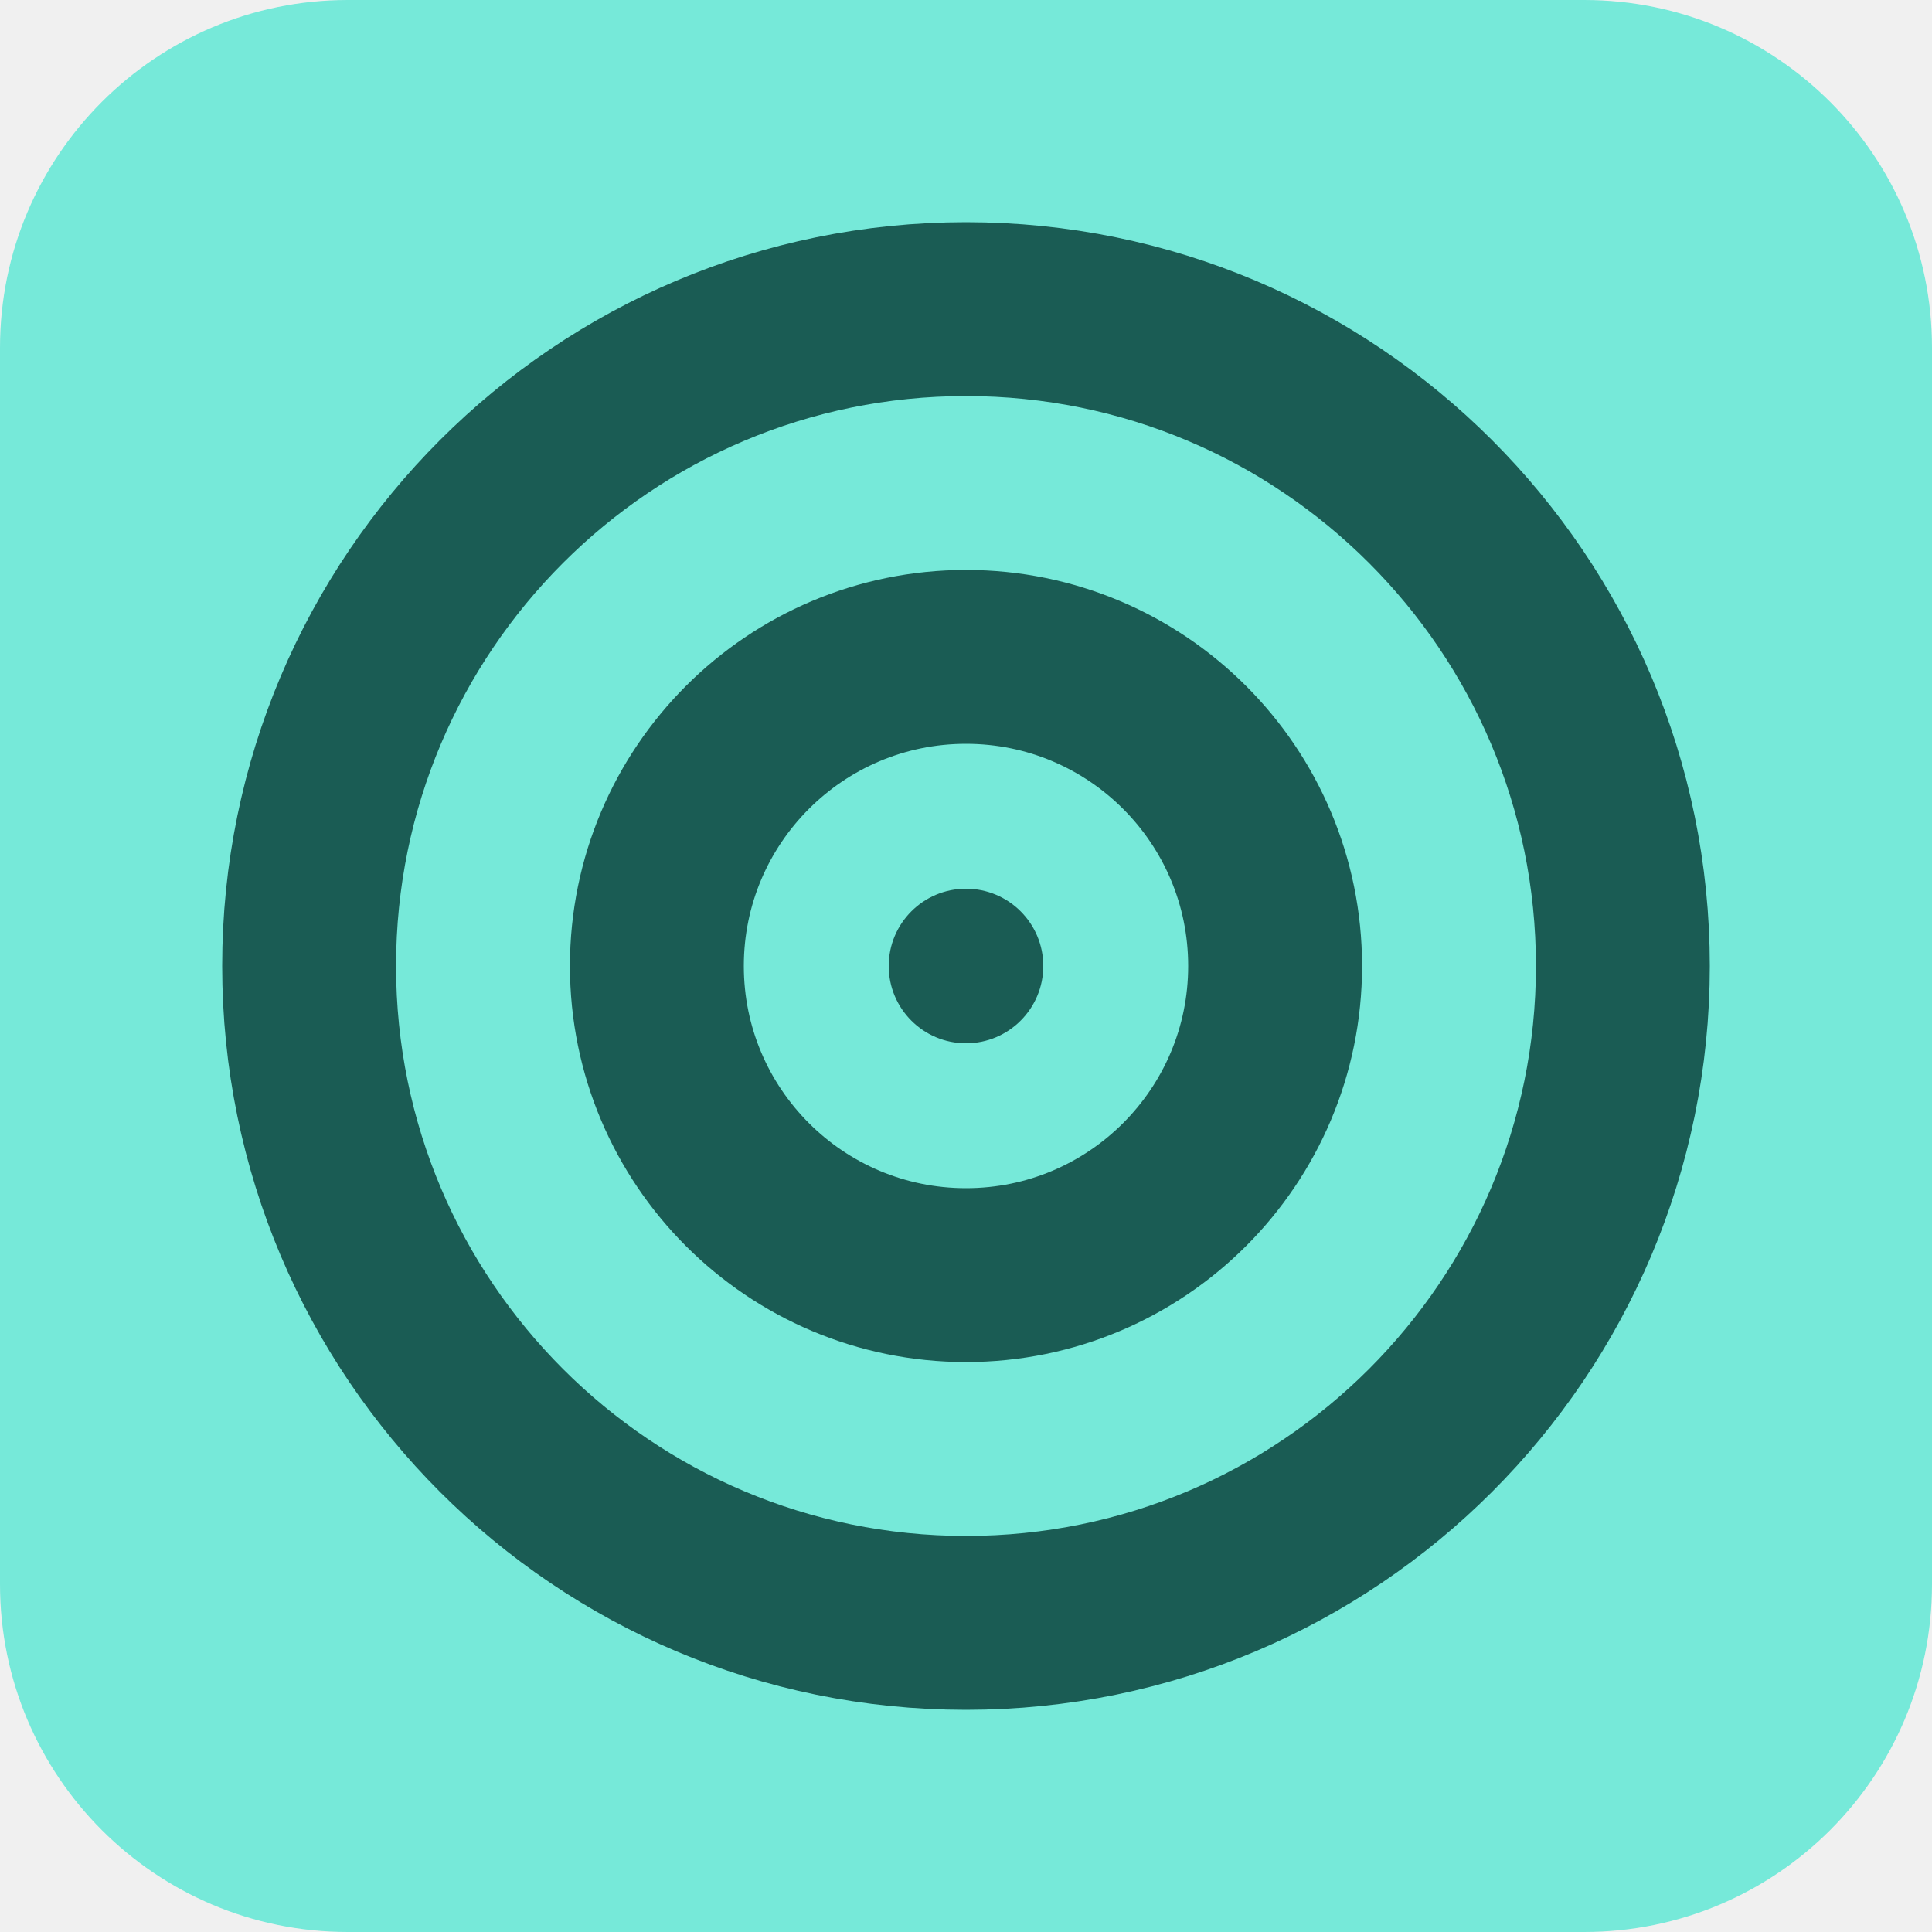
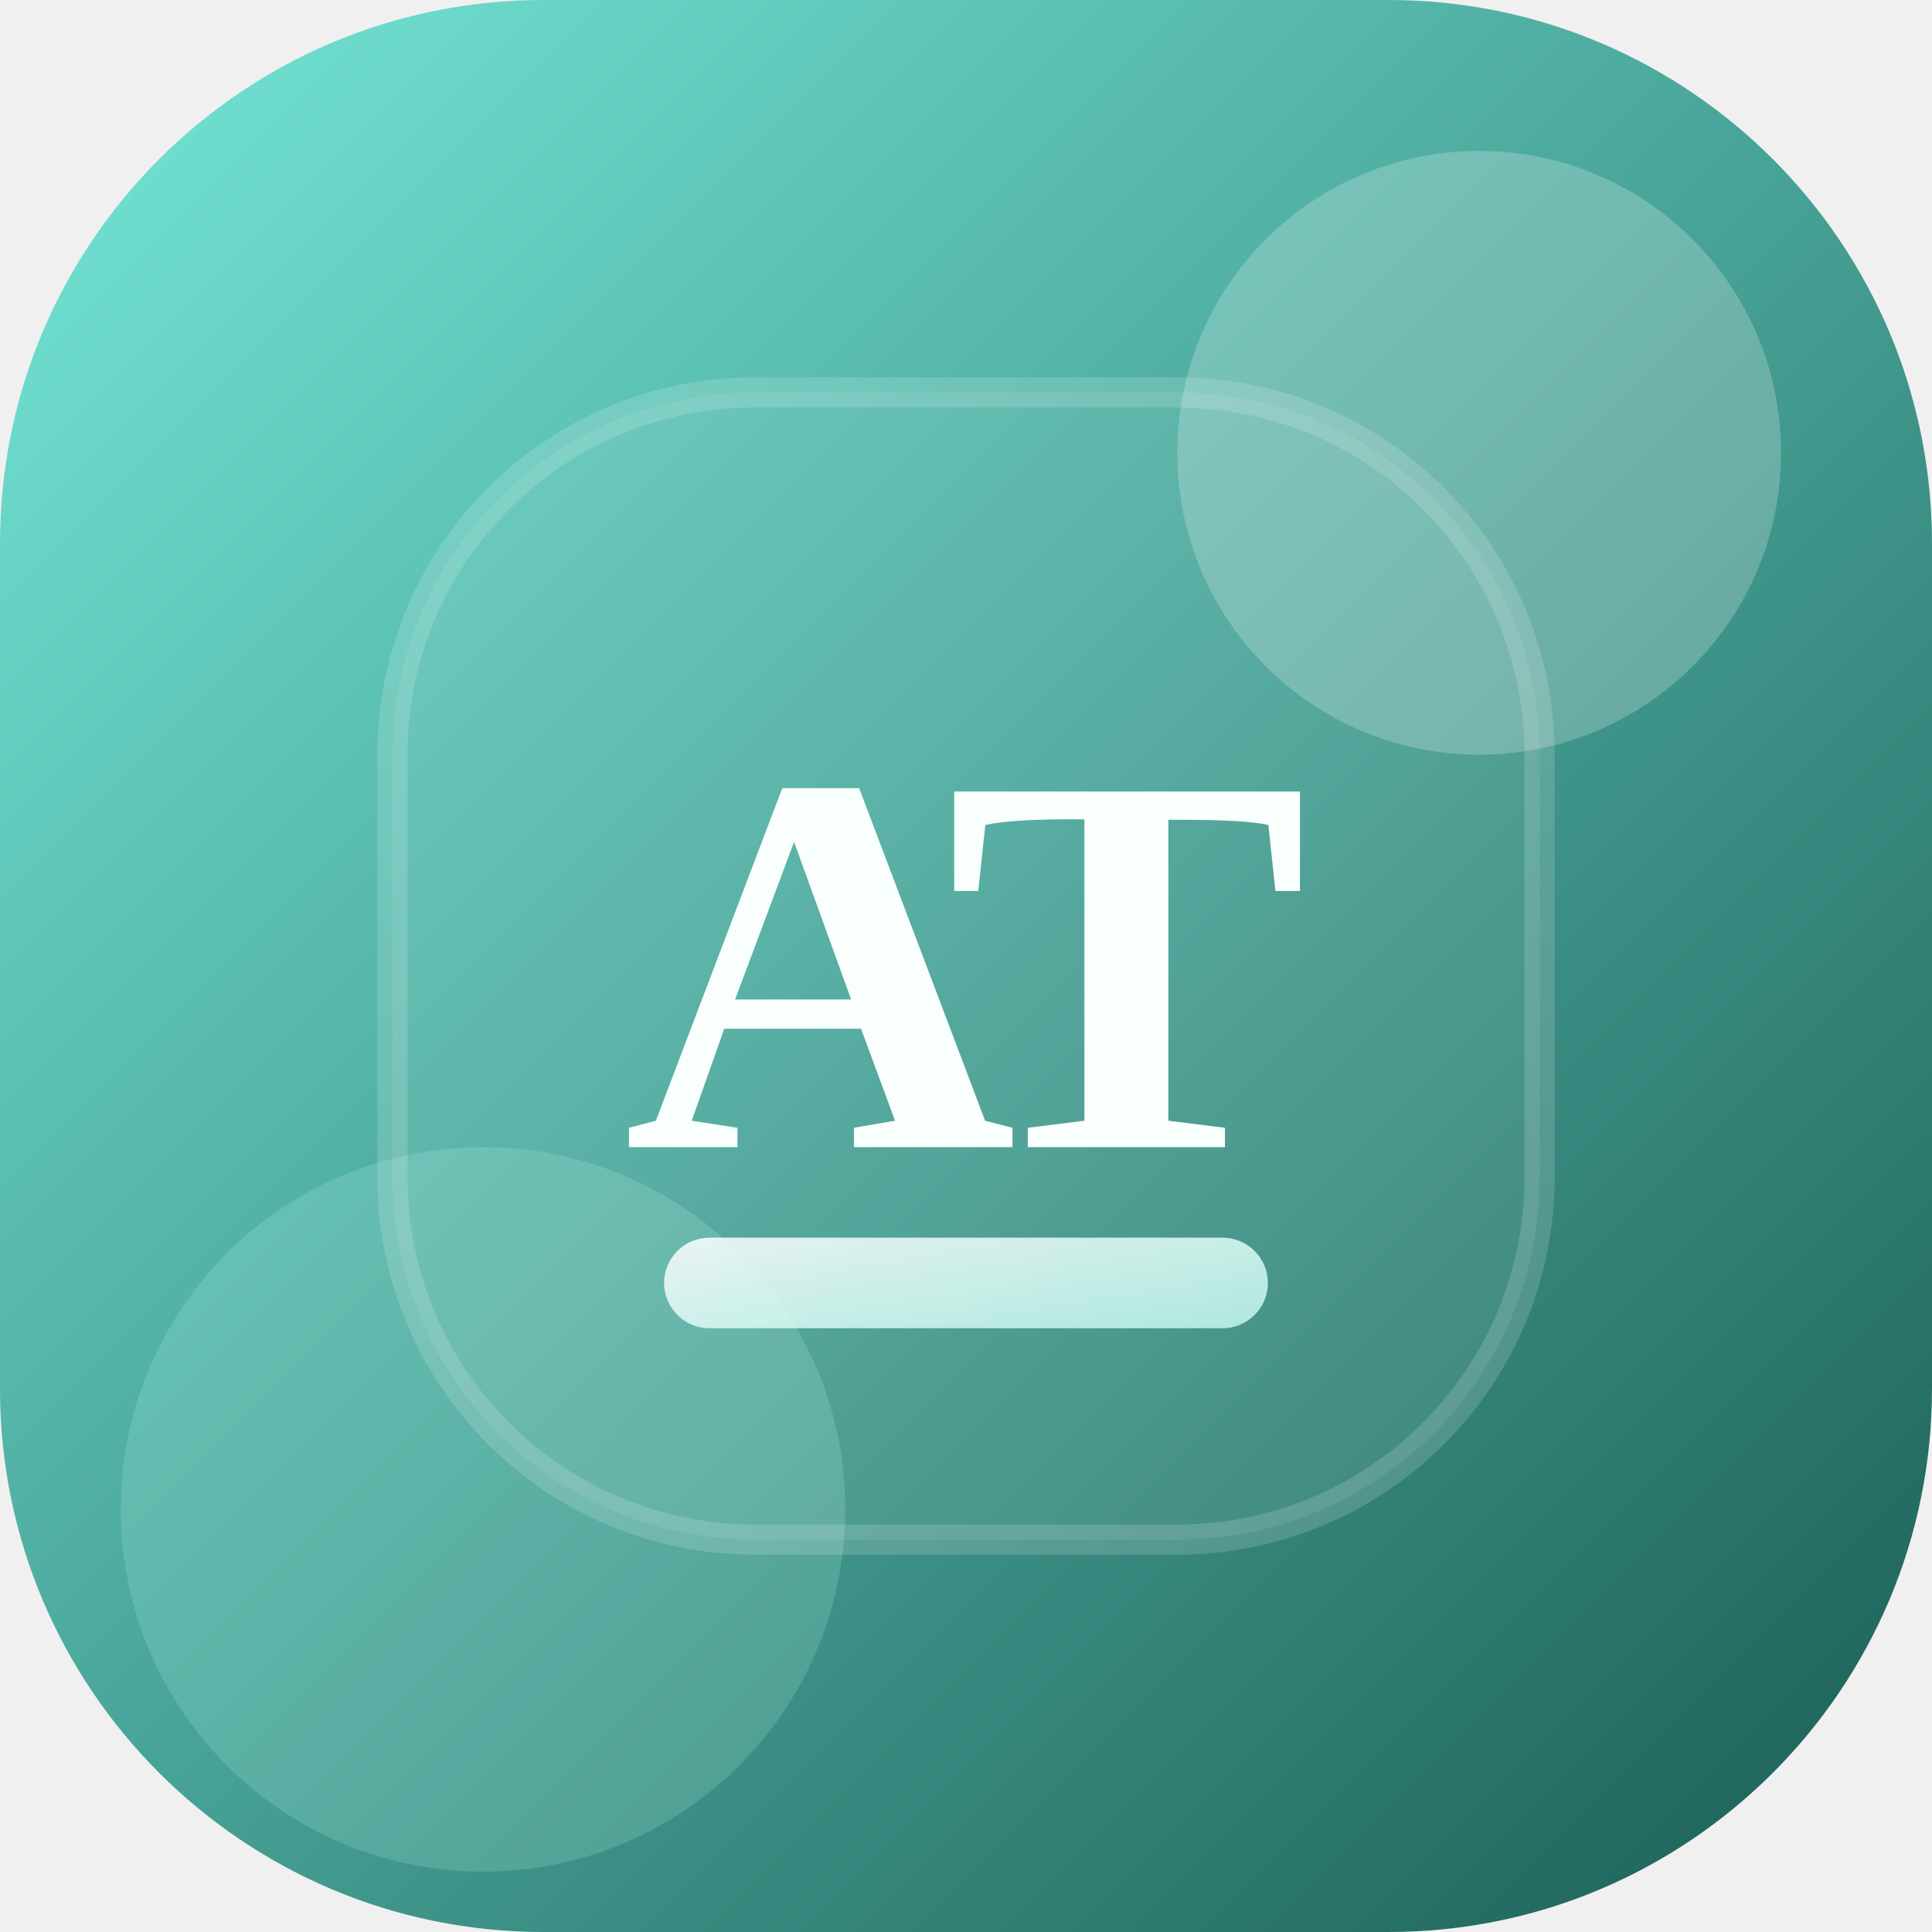
- <svg xmlns="http://www.w3.org/2000/svg" viewBox="0 0 100 100">
-   <rect width="100" height="100" rx="18" fill="#76E9D9" />
-   <circle cx="50" cy="50" r="34" fill="none" stroke="#1a5c54" stroke-width="9" />
-   <circle cx="50" cy="50" r="16" fill="none" stroke="#1a5c54" stroke-width="9" />
-   <circle cx="50" cy="50" r="4" fill="#1a5c54" />
+ <svg xmlns="http://www.w3.org/2000/svg" viewBox="0 0 64 64" role="img" aria-label="ADHD-test">
+   <defs>
+     <linearGradient id="bg" x1="0" y1="0" x2="1" y2="1">
+       <stop offset="0%" stop-color="#76E9D9" />
+       <stop offset="100%" stop-color="#1a5c54" />
+     </linearGradient>
+     <linearGradient id="accent" x1="0" y1="0" x2="1" y2="1">
+       <stop offset="0%" stop-color="#ffffff" />
+       <stop offset="100%" stop-color="#bff7ee" />
+     </linearGradient>
+   </defs>
+   <rect width="64" height="64" rx="18" fill="url(#bg)" />
+   <circle cx="49" cy="15" r="10" fill="#ffffff" opacity="0.22" />
+   <circle cx="16" cy="50" r="12" fill="#bff7ee" opacity="0.18" />
+   <rect x="13" y="13" width="38" height="38" rx="12" fill="rgba(255,255,255,0.08)" stroke="rgba(255,255,255,0.16)" />
+   <text x="32" y="38" text-anchor="middle" fill="#f8fffd" font-size="18" font-weight="900" letter-spacing="-1">AT</text>
+   <rect x="22" y="41" width="20" height="3" rx="1.5" fill="url(#accent)" opacity="0.85" />
</svg>
